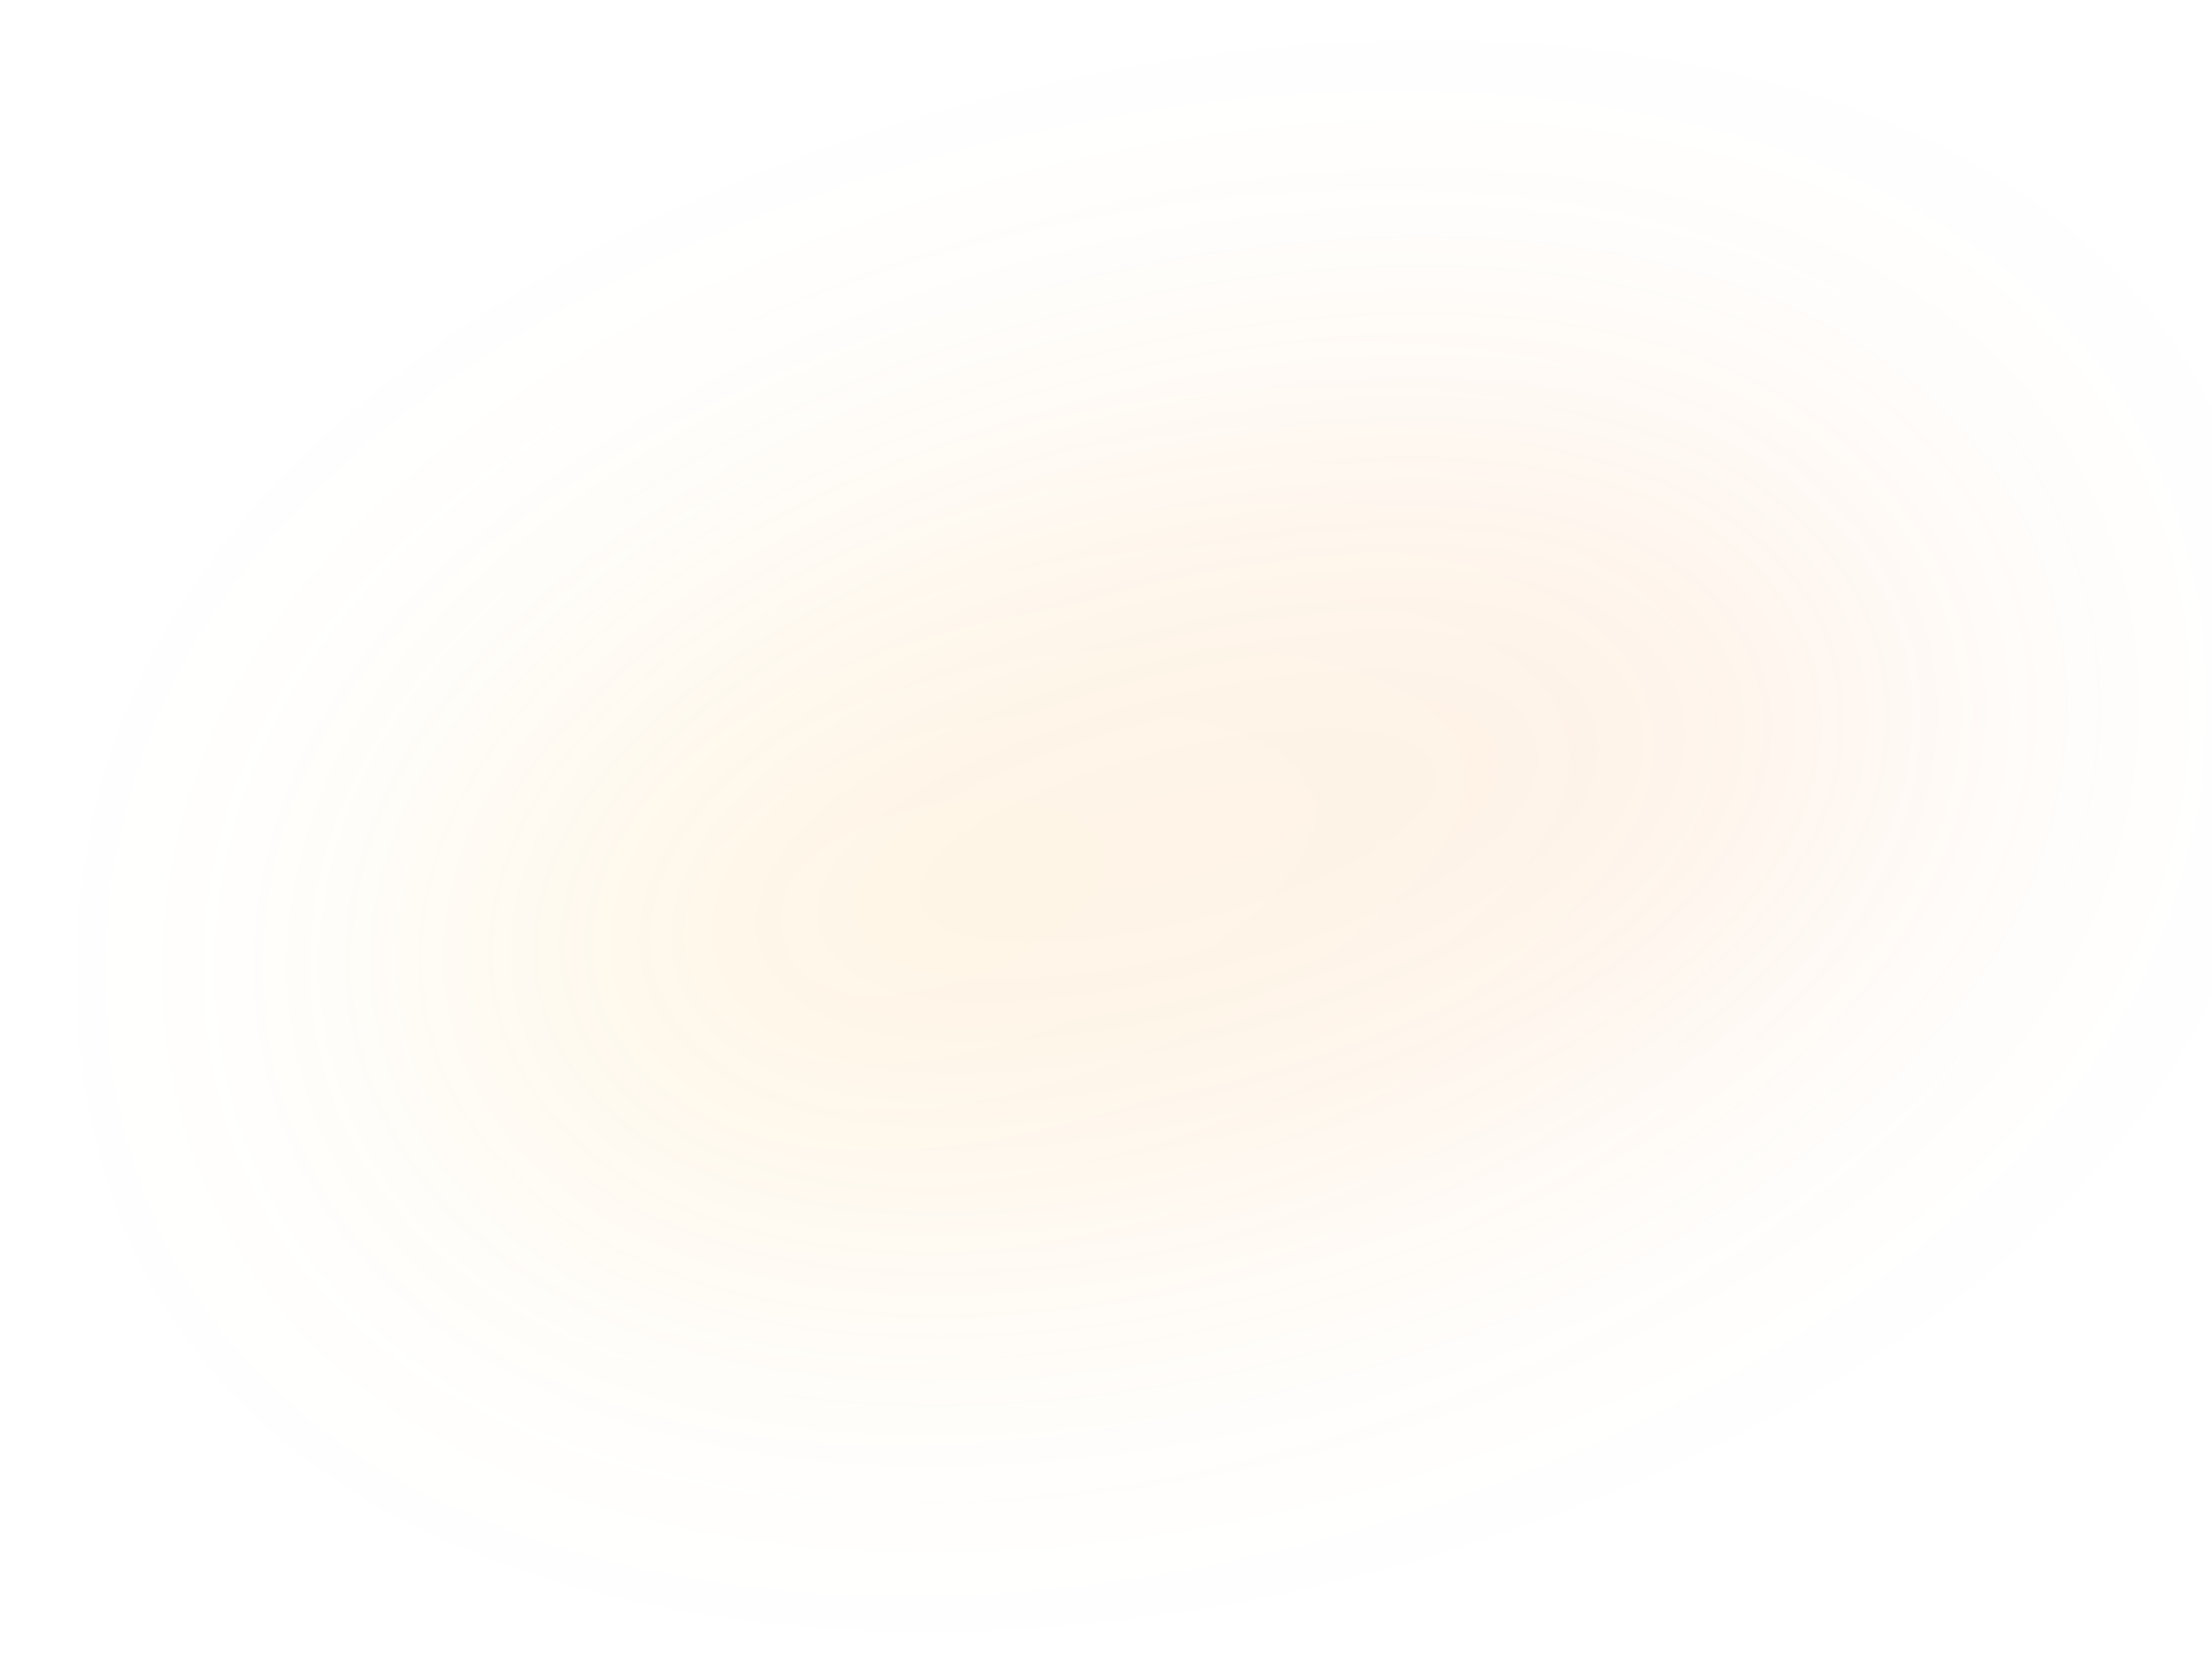
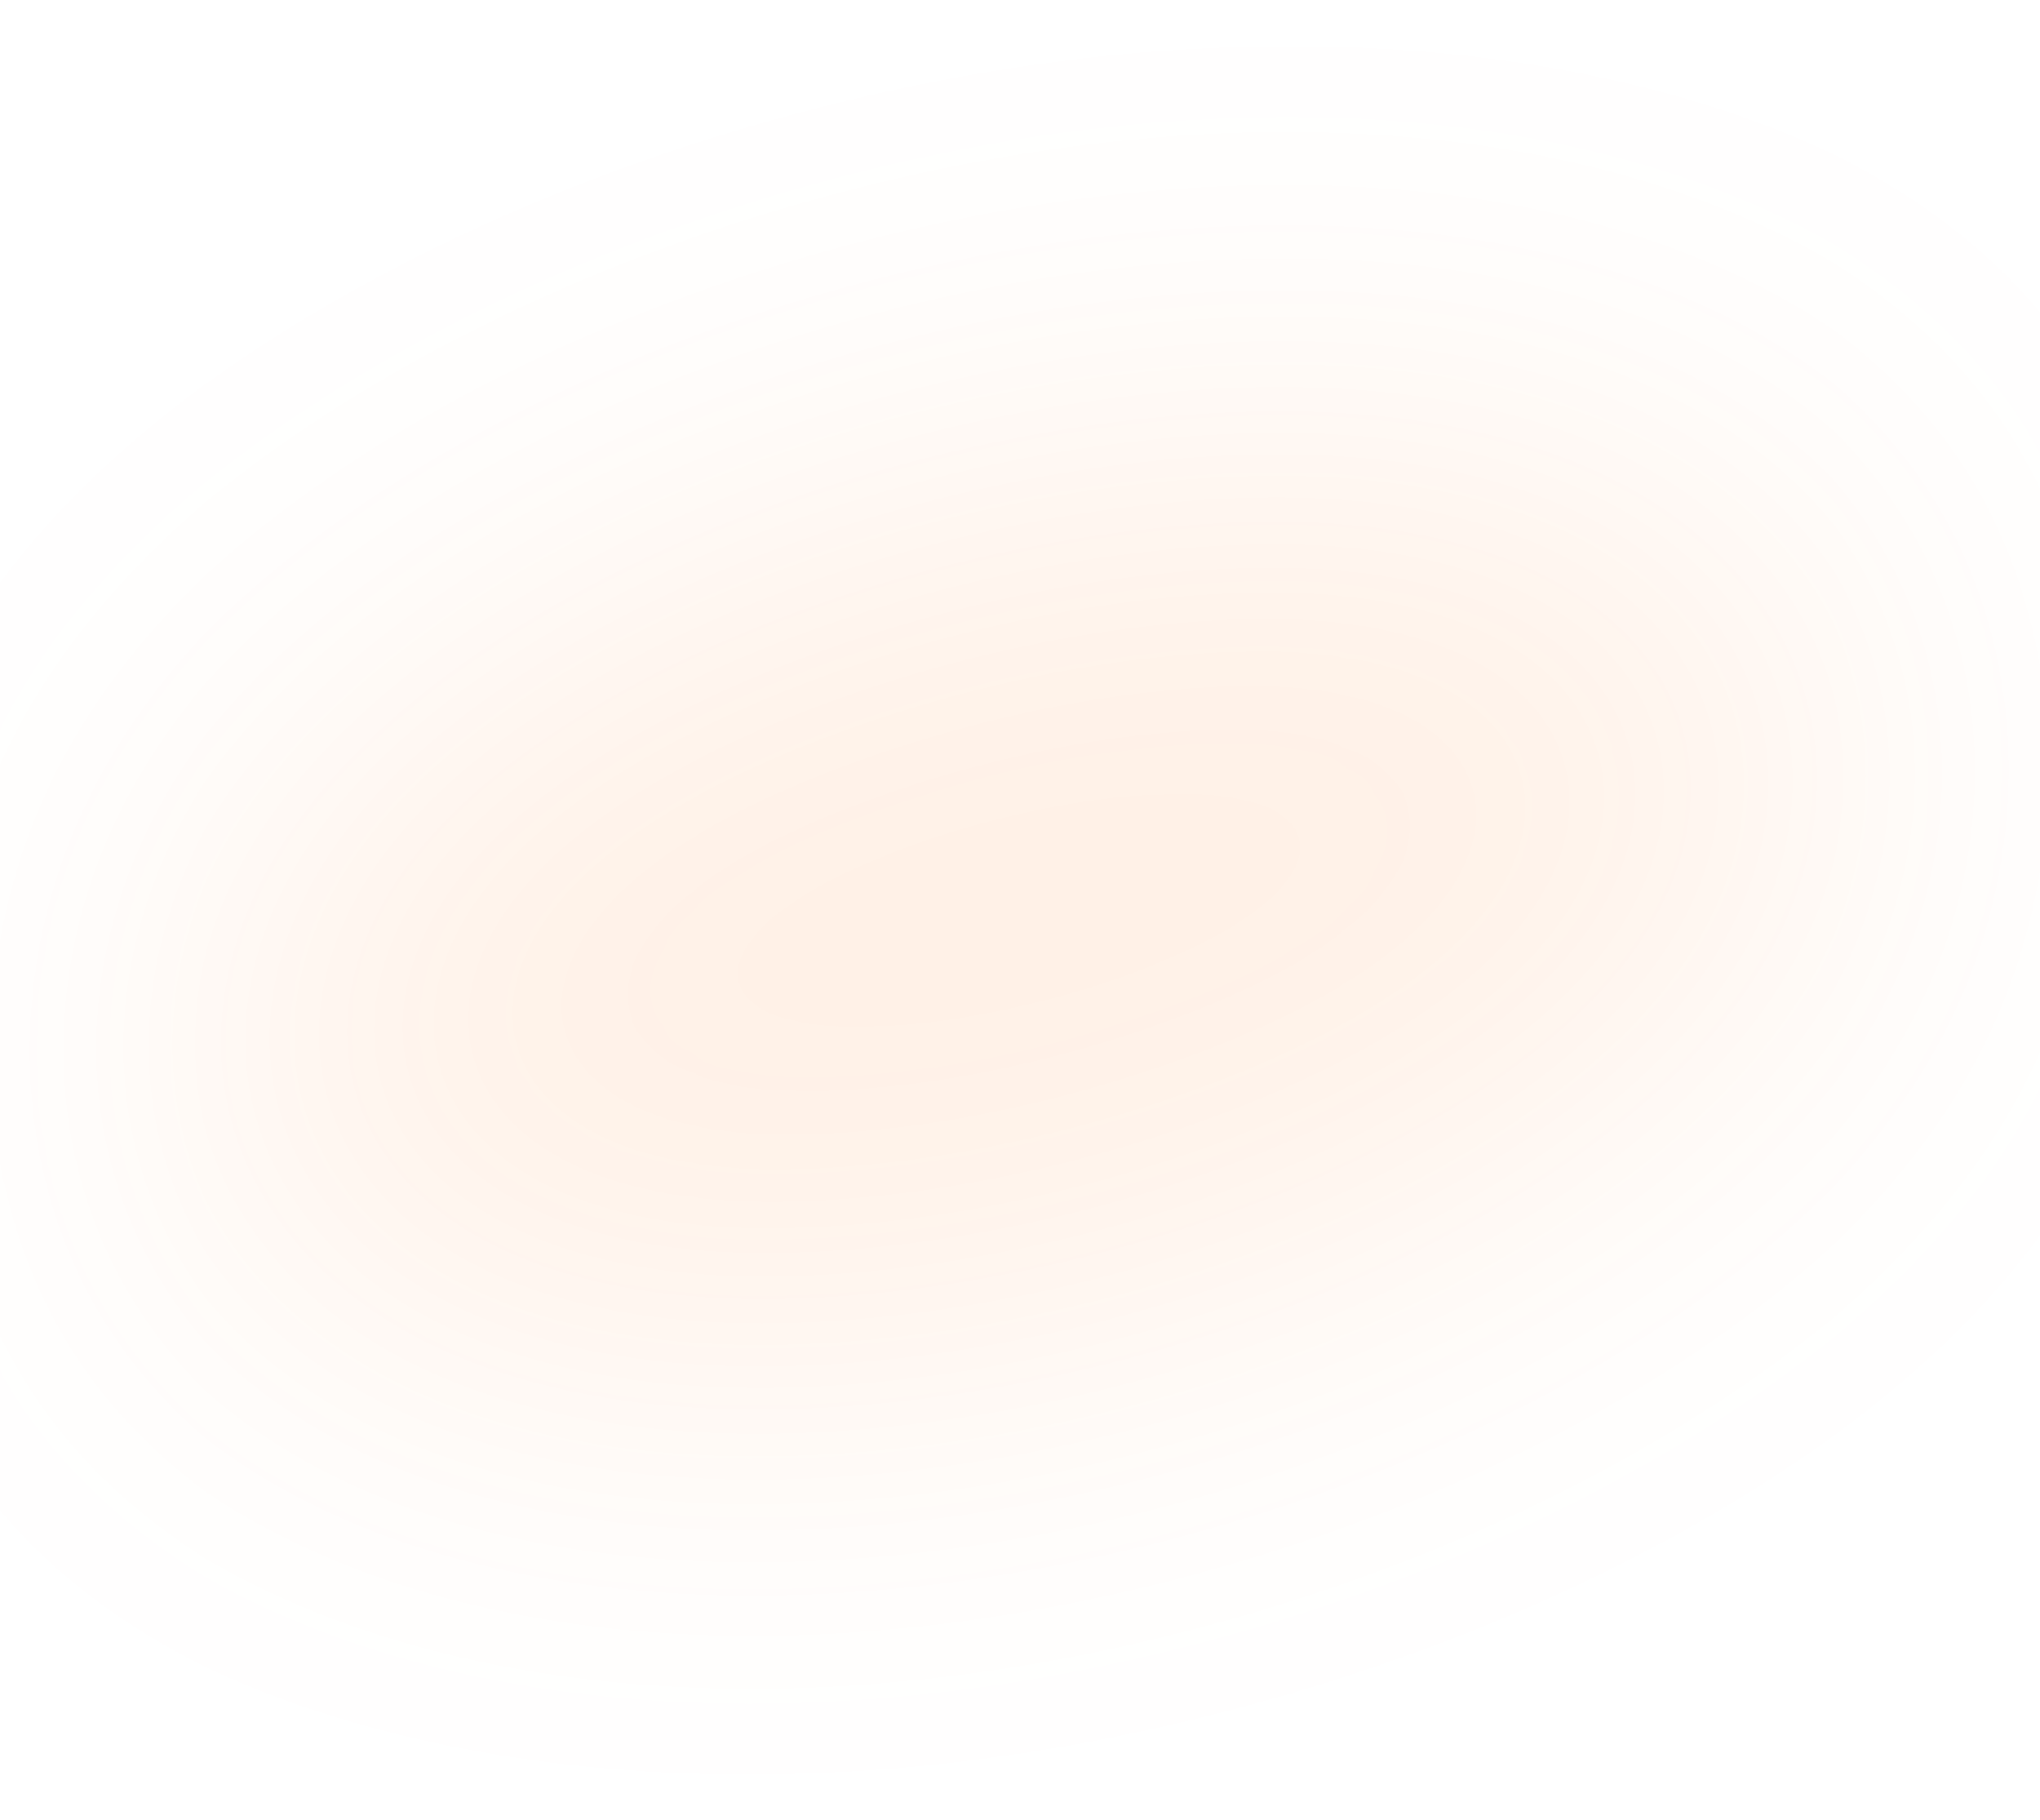
- <svg xmlns="http://www.w3.org/2000/svg" width="663" height="502" viewBox="0 0 663 502" fill="none">
-   <g opacity="0.1" filter="url(#filter0_f_1_565)">
-     <ellipse cx="353" cy="250.52" rx="238.544" ry="119" transform="rotate(-15 353 250.52)" fill="url(#paint0_linear_1_565)" />
+ <svg xmlns="http://www.w3.org/2000/svg" width="563" height="502" viewBox="0 0 563 502" fill="none">
+   <g opacity="0.1" filter="url(#filter0_f_93_905)">
+     <ellipse cx="281.215" cy="251.205" rx="238.544" ry="119" transform="rotate(-15 281.215 251.205)" fill="#FF6A00" />
  </g>
  <defs>
-     <filter id="filter0_f_1_565" x="0.508" y="0.018" width="704.985" height="501.004" filterUnits="userSpaceOnUse" color-interpolation-filters="sRGB">
+     <filter id="filter0_f_93_905" x="-71.277" y="0.703" width="704.985" height="501.004" filterUnits="userSpaceOnUse" color-interpolation-filters="sRGB">
      <feFlood flood-opacity="0" result="BackgroundImageFix" />
      <feBlend mode="normal" in="SourceGraphic" in2="BackgroundImageFix" result="shape" />
-       <feGaussianBlur stdDeviation="60" result="effect1_foregroundBlur_1_565" />
+       <feGaussianBlur stdDeviation="60" result="effect1_foregroundBlur_93_905" />
    </filter>
-     <linearGradient id="paint0_linear_1_565" x1="132.805" y1="183.583" x2="608.074" y2="248.5" gradientUnits="userSpaceOnUse">
-       <stop stop-color="#FAAF00" />
-       <stop offset="1" stop-color="#FA6400" />
-     </linearGradient>
  </defs>
</svg>
